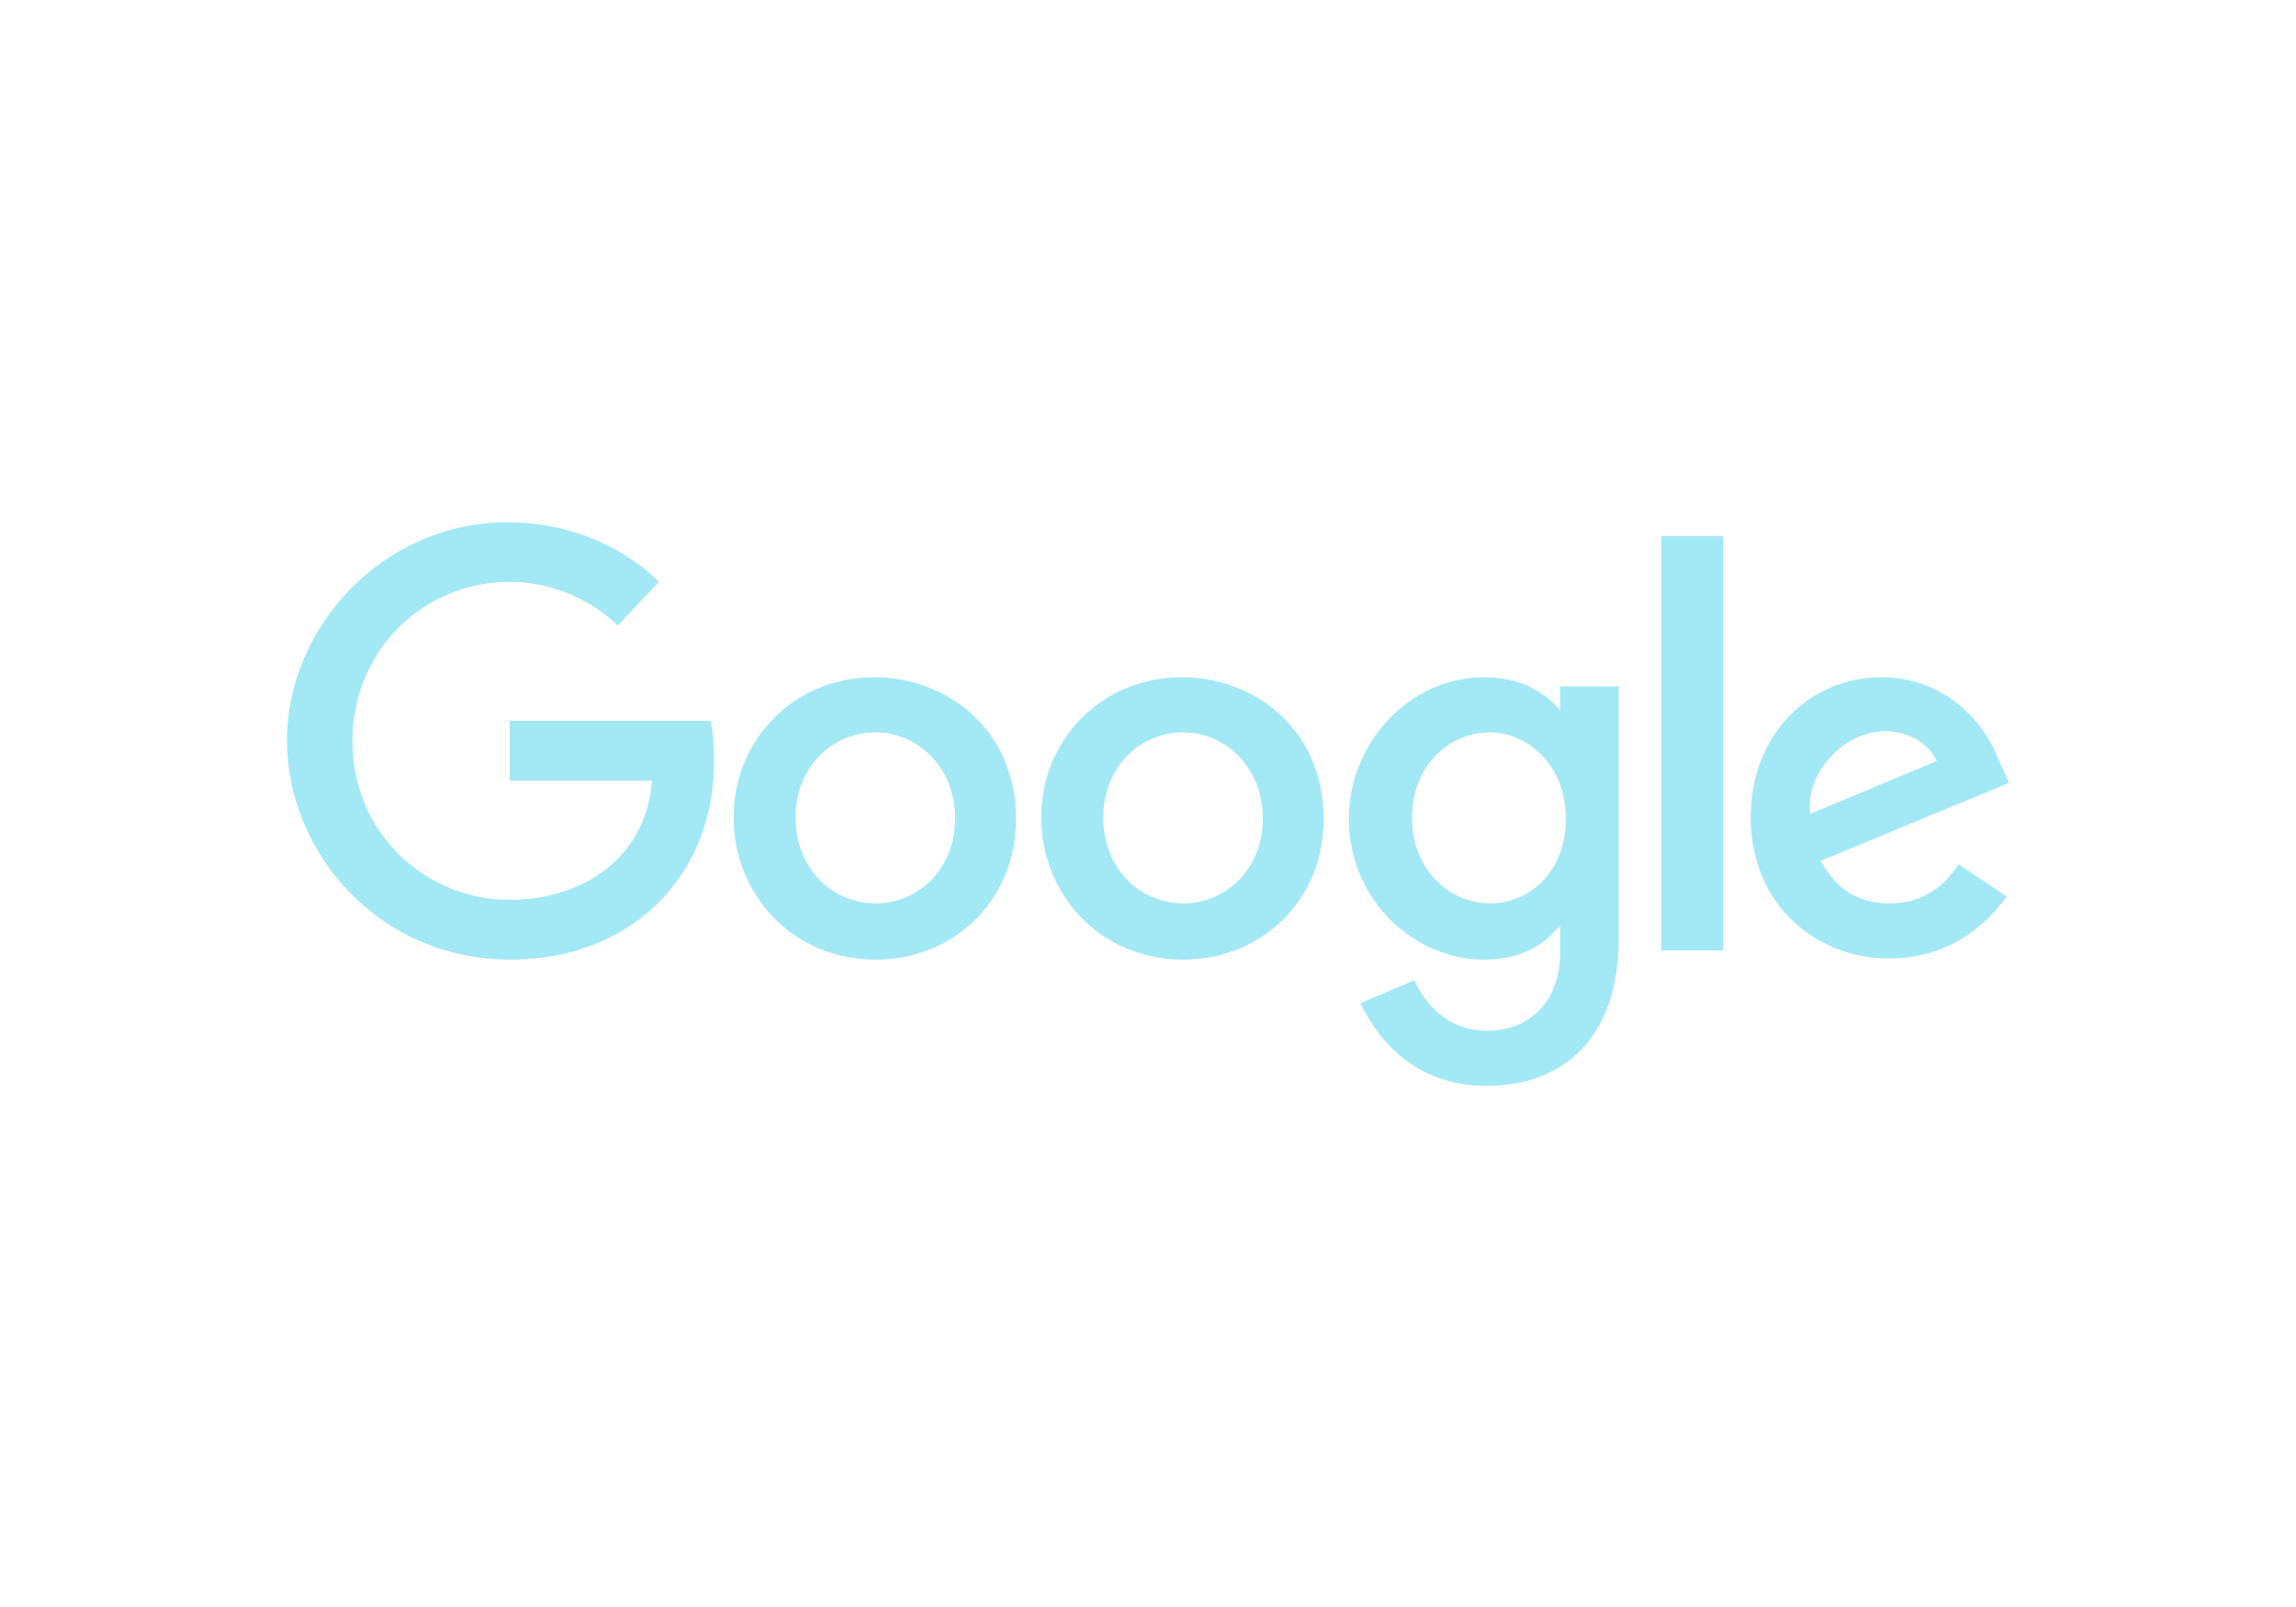
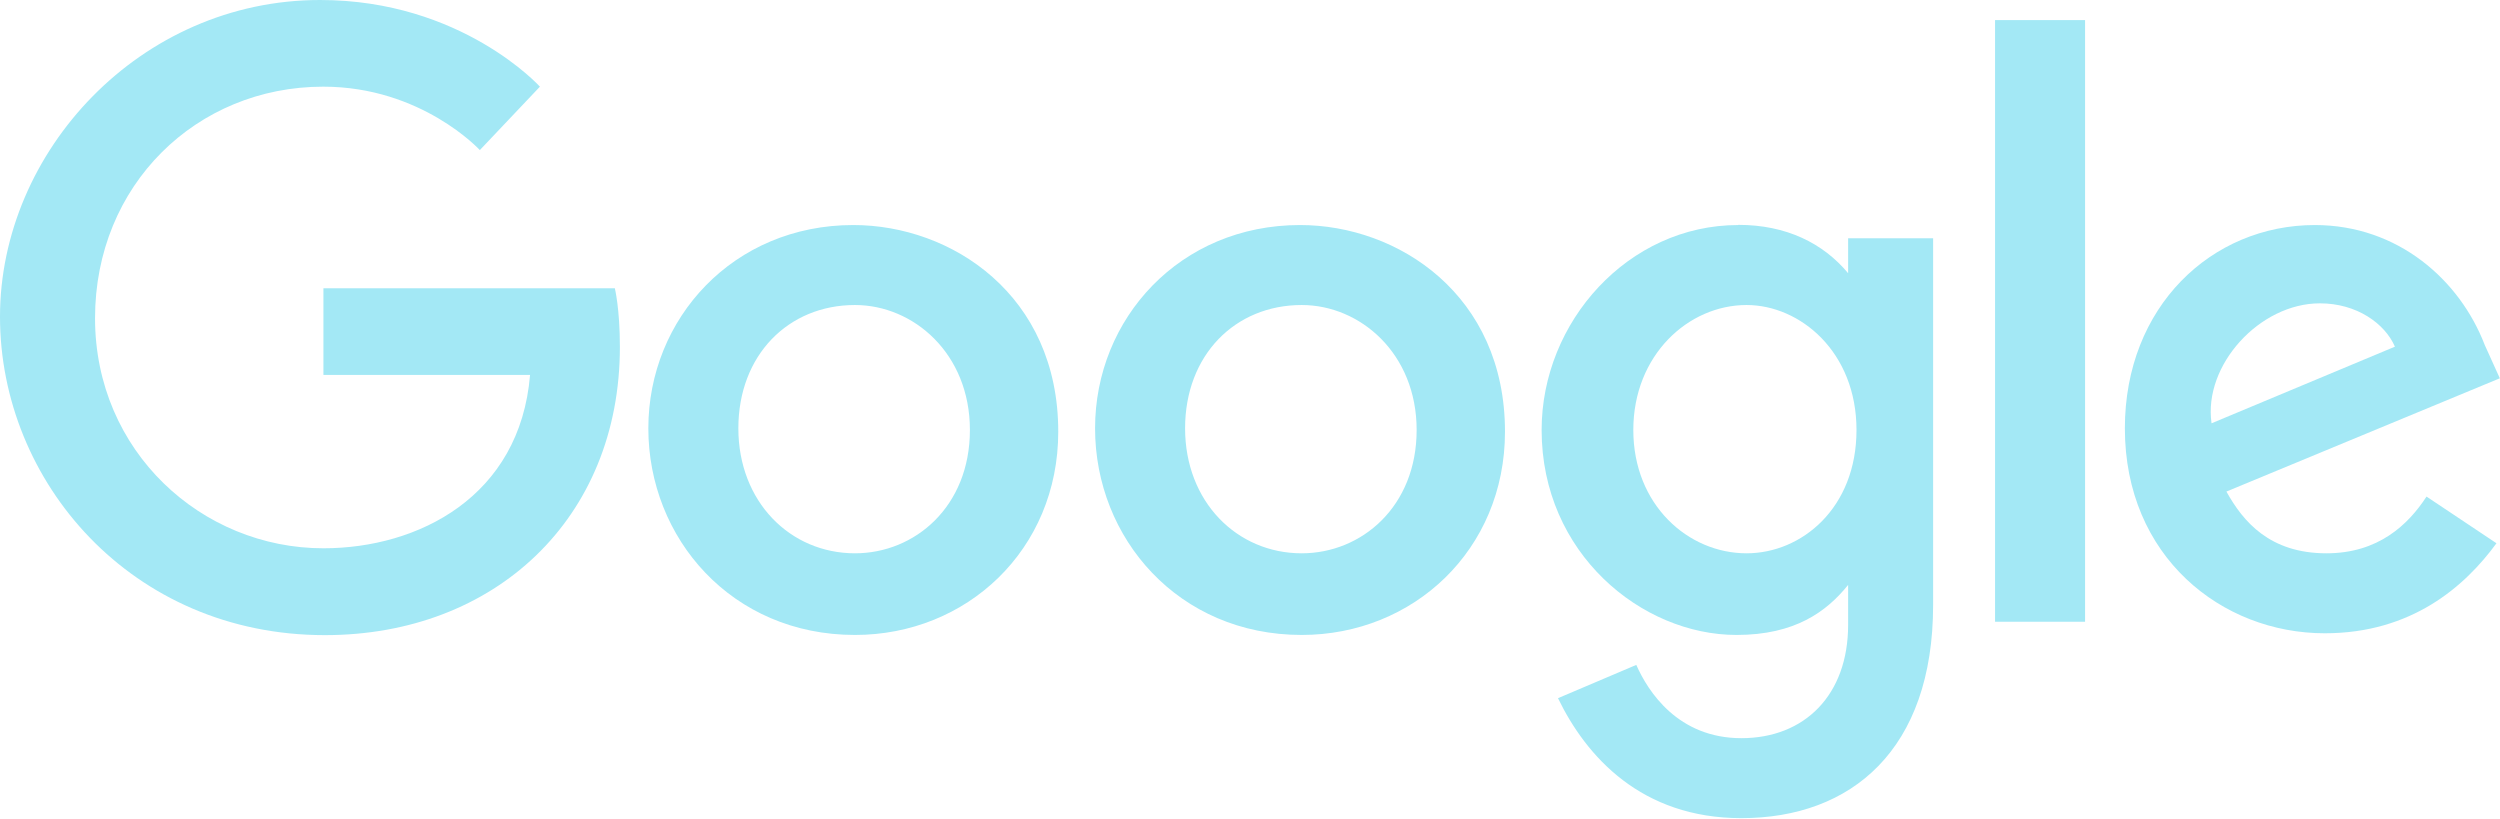
- <svg xmlns="http://www.w3.org/2000/svg" version="1.1" id="Layer_1" x="0px" y="0px" viewBox="0 0 200 140" style="enable-background:new 0 0 200 140;" xml:space="preserve">
-   <style type="text/css">
- 	.st0{fill:#A3E8F5;}
- </style>
-   <g>
-     <path class="st0" d="M76.3,63.8c3.5,0,6.9,2.9,6.9,7.5c0,4.5-3.3,7.4-6.9,7.4c-3.9,0-7-3.1-7-7.5C69.3,67,72.3,63.8,76.3,63.8   L76.3,63.8L76.3,63.8z M76.2,59c-7.2,0-12.3,5.6-12.3,12.2s5,12.4,12.4,12.4c6.7,0,12.2-5.1,12.2-12.2C88.5,63.2,82.1,59,76.2,59   L76.2,59L76.2,59z" />
-     <path class="st0" d="M103.1,63.8c3.5,0,6.9,2.9,6.9,7.5c0,4.5-3.3,7.4-6.9,7.4c-3.9,0-7-3.1-7-7.5C96.1,67,99.1,63.8,103.1,63.8   L103.1,63.8L103.1,63.8z M103,59c-7.2,0-12.3,5.6-12.3,12.2s5,12.4,12.4,12.4c6.7,0,12.2-5.1,12.2-12.2C115.3,63.2,108.9,59,103,59   L103,59L103,59z" />
-     <path class="st0" d="M129.8,63.8c3.2,0,6.6,2.8,6.6,7.5c0,4.8-3.3,7.4-6.6,7.4c-3.5,0-6.8-2.9-6.8-7.4   C123,66.6,126.3,63.8,129.8,63.8L129.8,63.8L129.8,63.8z M129.3,59c-6.6,0-11.8,5.8-11.8,12.3c0,7.4,6,12.3,11.7,12.3   c3.5,0,5.4-1.4,6.7-3V83c0,4.2-2.6,6.8-6.4,6.8c-3.7,0-5.6-2.8-6.3-4.4l-4.7,2c1.7,3.5,5,7.2,11,7.2c6.6,0,11.5-4.1,11.5-12.8v-22   h-5.1v2.1C134.4,60.1,132.2,59,129.3,59L129.3,59L129.3,59z" />
-     <path class="st0" d="M164.2,63.7c2.2,0,3.9,1.2,4.5,2.6l-11,4.6C157.2,67.4,160.6,63.7,164.2,63.7L164.2,63.7L164.2,63.7z    M163.9,59c-6.2,0-11.4,4.9-11.4,12.2c0,7.7,5.8,12.3,12,12.3c5.2,0,8.4-2.8,10.3-5.4l-4.2-2.8c-1.1,1.7-2.9,3.4-6,3.4   c-3.4,0-5-1.9-6-3.7l16.4-6.8l-0.9-2C172.6,62.3,168.9,59,163.9,59L163.9,59L163.9,59z" />
-     <polygon class="st0" points="144.7,82.8 150.1,82.8 150.1,46.7 144.7,46.7  " />
-     <path class="st0" d="M61.9,62.8H44.4V68h12.4c-0.6,7.3-6.7,10.4-12.4,10.4c-7.3,0-13.7-5.8-13.7-13.8c0-7.9,6.1-13.9,13.7-13.9   c5.9,0,9.4,3.8,9.4,3.8l3.6-3.8c0,0-4.7-5.2-13.2-5.2c-10.8,0-19.2,9.1-19.2,19c0,9.7,7.9,19.1,19.5,19.1c10.2,0,17.7-7,17.7-17.3   C62.2,64,61.9,62.8,61.9,62.8L61.9,62.8L61.9,62.8z" />
+ <svg xmlns="http://www.w3.org/2000/svg" width="134.42" height="44" viewBox="0 0 134.42 44">
+   <defs>
+     <style>.d{fill:#a3e8f5;}</style>
+   </defs>
+   <g id="a" />
+   <g id="b">
+     <g id="c">
+       <g>
+         <path class="d" d="M45.97,16.4c3.14,0,6.18,2.6,6.18,6.72s-2.96,6.63-6.18,6.63c-3.49,0-6.27-2.78-6.27-6.72s2.69-6.63,6.27-6.63h0Zm-.09-4.3c-6.45,0-11.02,5.02-11.02,10.93s4.48,11.11,11.11,11.11c6,0,10.93-4.57,10.93-10.93,0-7.35-5.74-11.11-11.02-11.11h0Z" />
+         <path class="d" d="M69.99,16.4c3.14,0,6.18,2.6,6.18,6.72s-2.96,6.63-6.18,6.63c-3.49,0-6.27-2.78-6.27-6.72s2.69-6.63,6.27-6.63h0Zm-.09-4.3c-6.45,0-11.02,5.02-11.02,10.93s4.48,11.11,11.11,11.11c6,0,10.93-4.57,10.93-10.93,0-7.35-5.74-11.11-11.02-11.11h0Z" />
+         <path class="d" d="M93.91,16.4c2.87,0,5.91,2.51,5.91,6.72s-2.96,6.63-5.91,6.63c-3.14,0-6.09-2.6-6.09-6.63s2.96-6.72,6.09-6.72h0Zm-.45-4.3c-5.91,0-10.57,5.2-10.57,11.02,0,6.63,5.38,11.02,10.48,11.02,3.14,0,4.84-1.25,6-2.69v2.15c0,3.76-2.33,6.09-5.74,6.09s-5.02-2.51-5.65-3.94l-4.21,1.79c1.52,3.14,4.48,6.45,9.86,6.45,5.91,0,10.31-3.67,10.31-11.47V12.81h-4.57v1.88c-1.34-1.61-3.32-2.6-5.91-2.6h0Z" />
+         <path class="d" d="M124.74,16.31c1.97,0,3.49,1.08,4.03,2.33l-9.86,4.12c-.45-3.14,2.6-6.45,5.82-6.45h0Zm-.27-4.21c-5.56,0-10.22,4.39-10.22,10.93,0,6.9,5.2,11.02,10.75,11.02,4.66,0,7.53-2.51,9.23-4.84l-3.76-2.51c-.99,1.52-2.6,3.05-5.38,3.05-3.05,0-4.48-1.7-5.38-3.32l14.7-6.09-.81-1.79c-1.34-3.49-4.66-6.45-9.14-6.45h0Z" />
+         <polygon class="d" points="107.27 33.43 112.11 33.43 112.11 1.08 107.27 1.08 107.27 33.43" />
+         <path class="d" d="M33.07,15.5h-15.68v4.66h11.11c-.54,6.54-6,9.32-11.11,9.32-6.54,0-12.28-5.2-12.28-12.37S10.57,4.66,17.38,4.66c5.29,0,8.42,3.41,8.42,3.41l3.23-3.41S24.82,0,17.21,0C7.53,0,0,8.15,0,17.03s7.08,17.12,17.47,17.12c9.14,0,15.86-6.27,15.86-15.5,0-2.06-.27-3.14-.27-3.14h0Z" />
+       </g>
+     </g>
  </g>
</svg>
